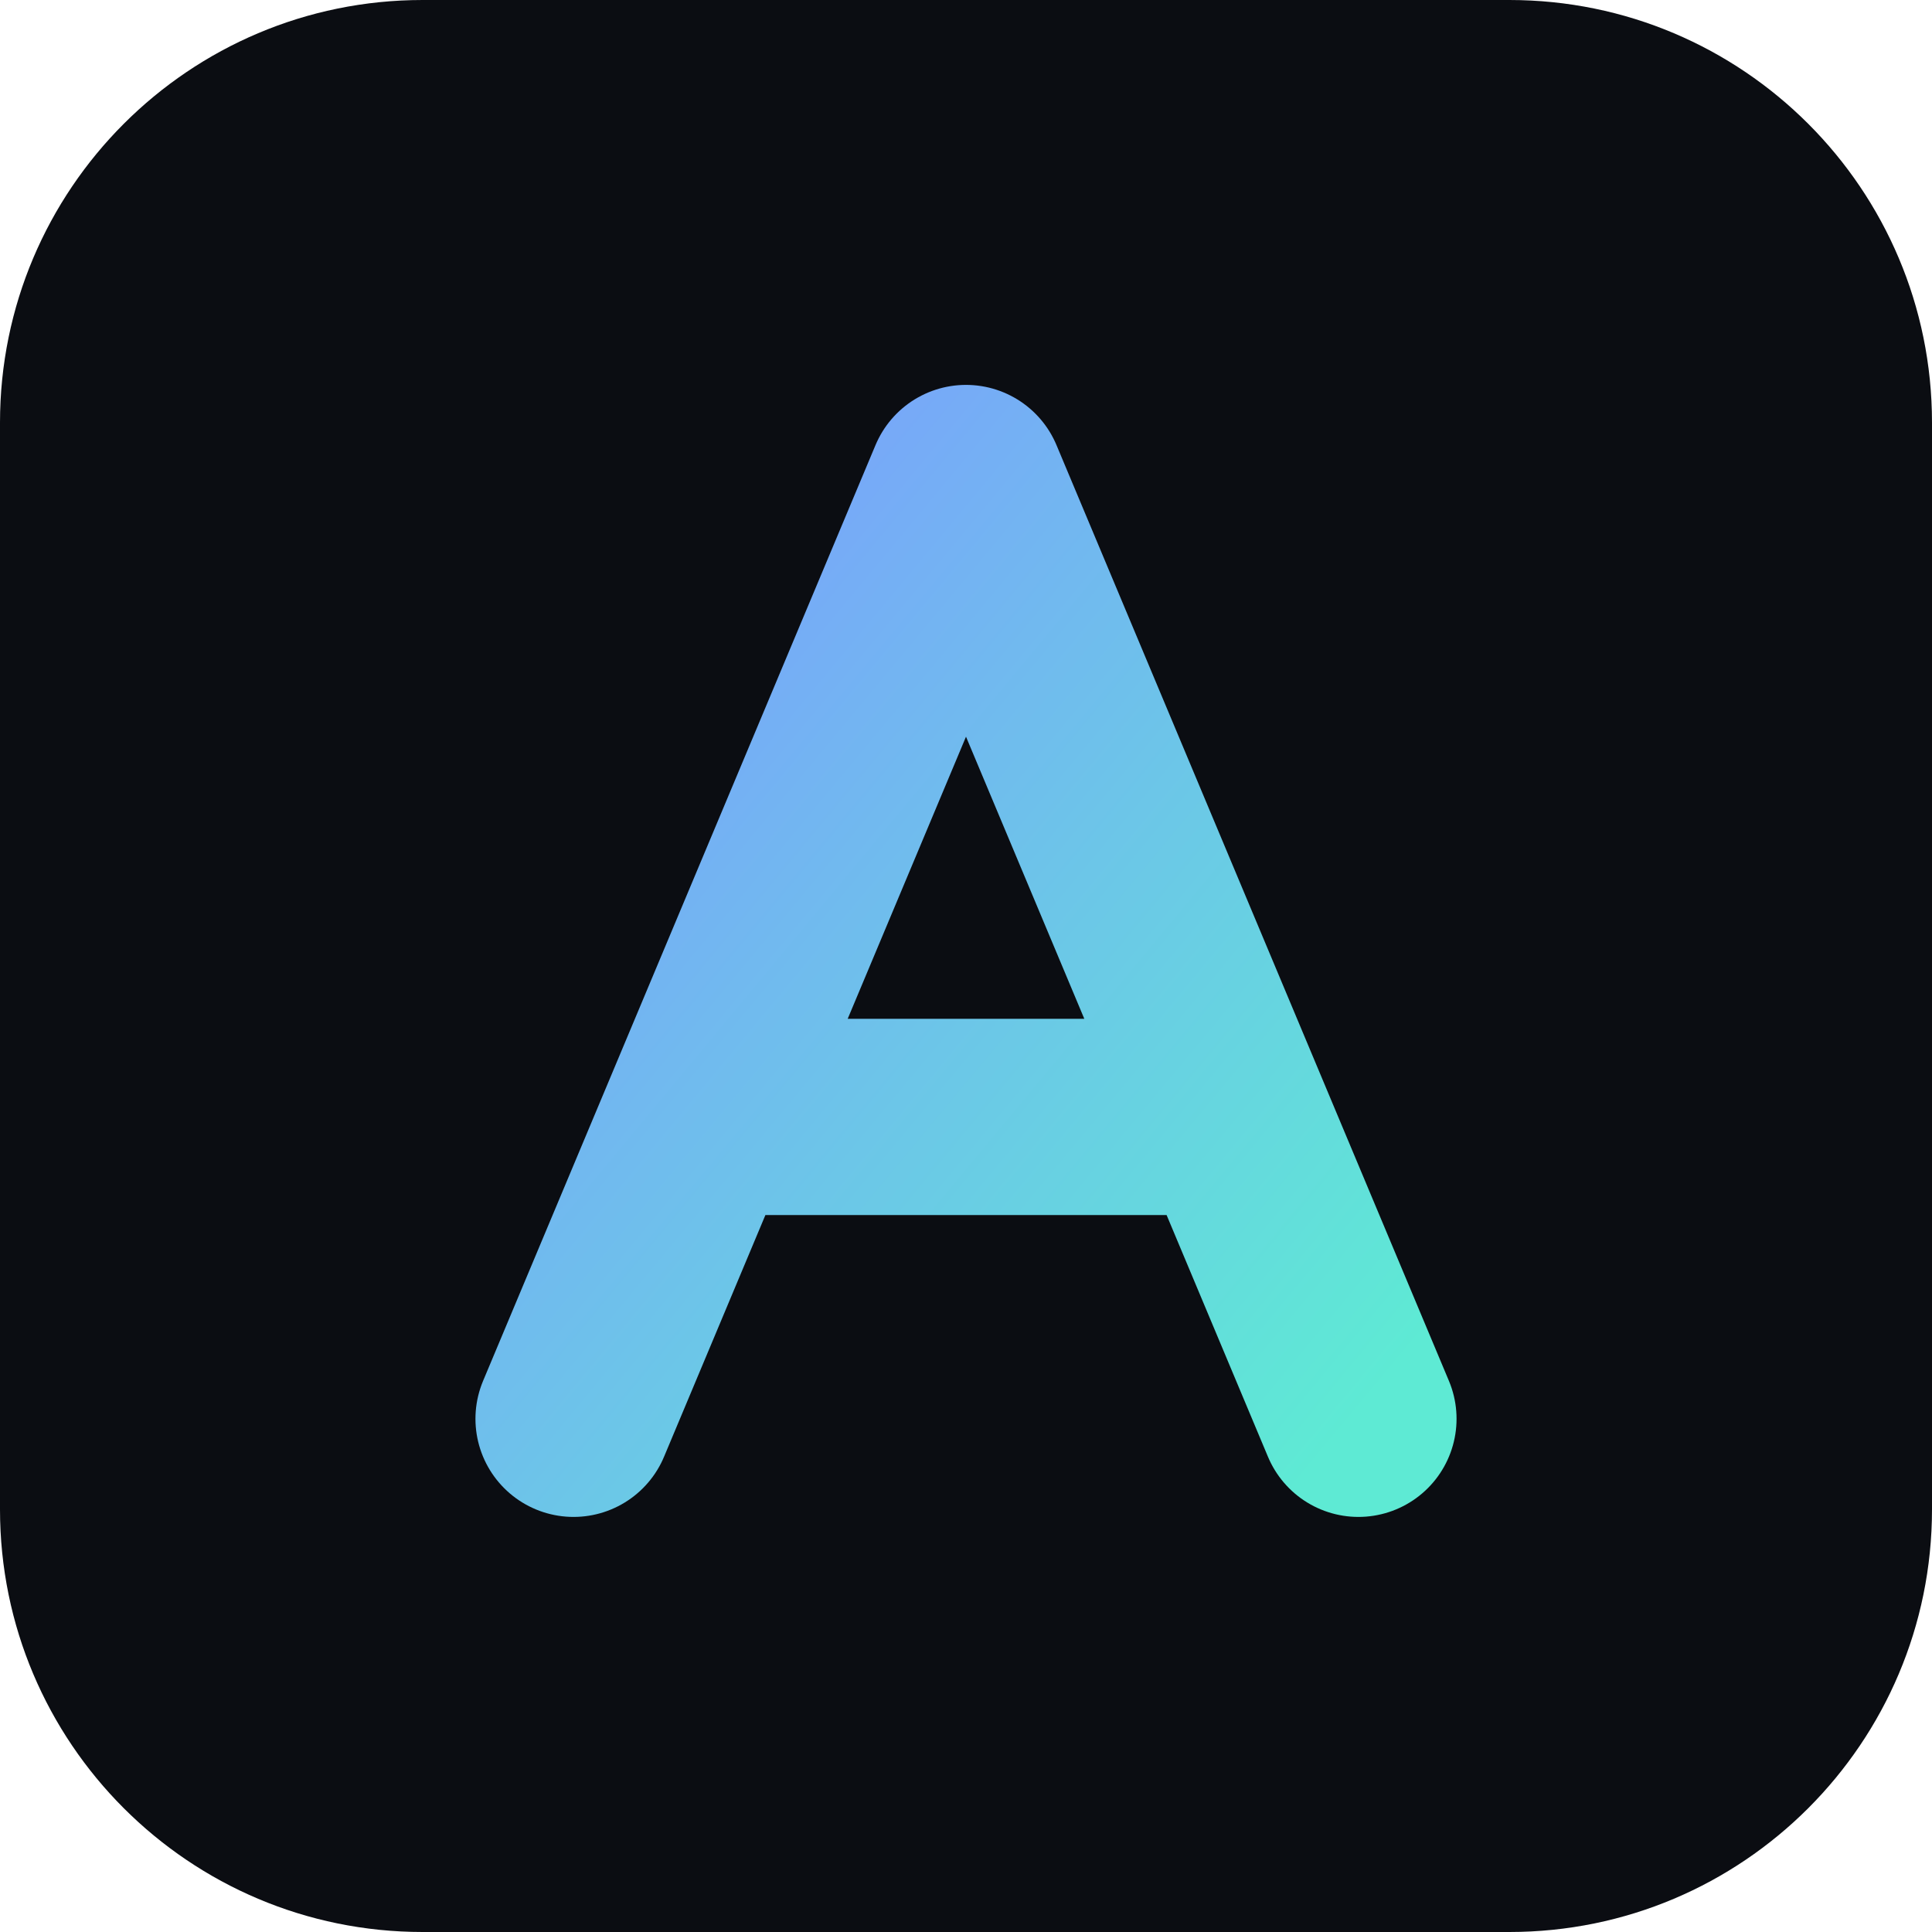
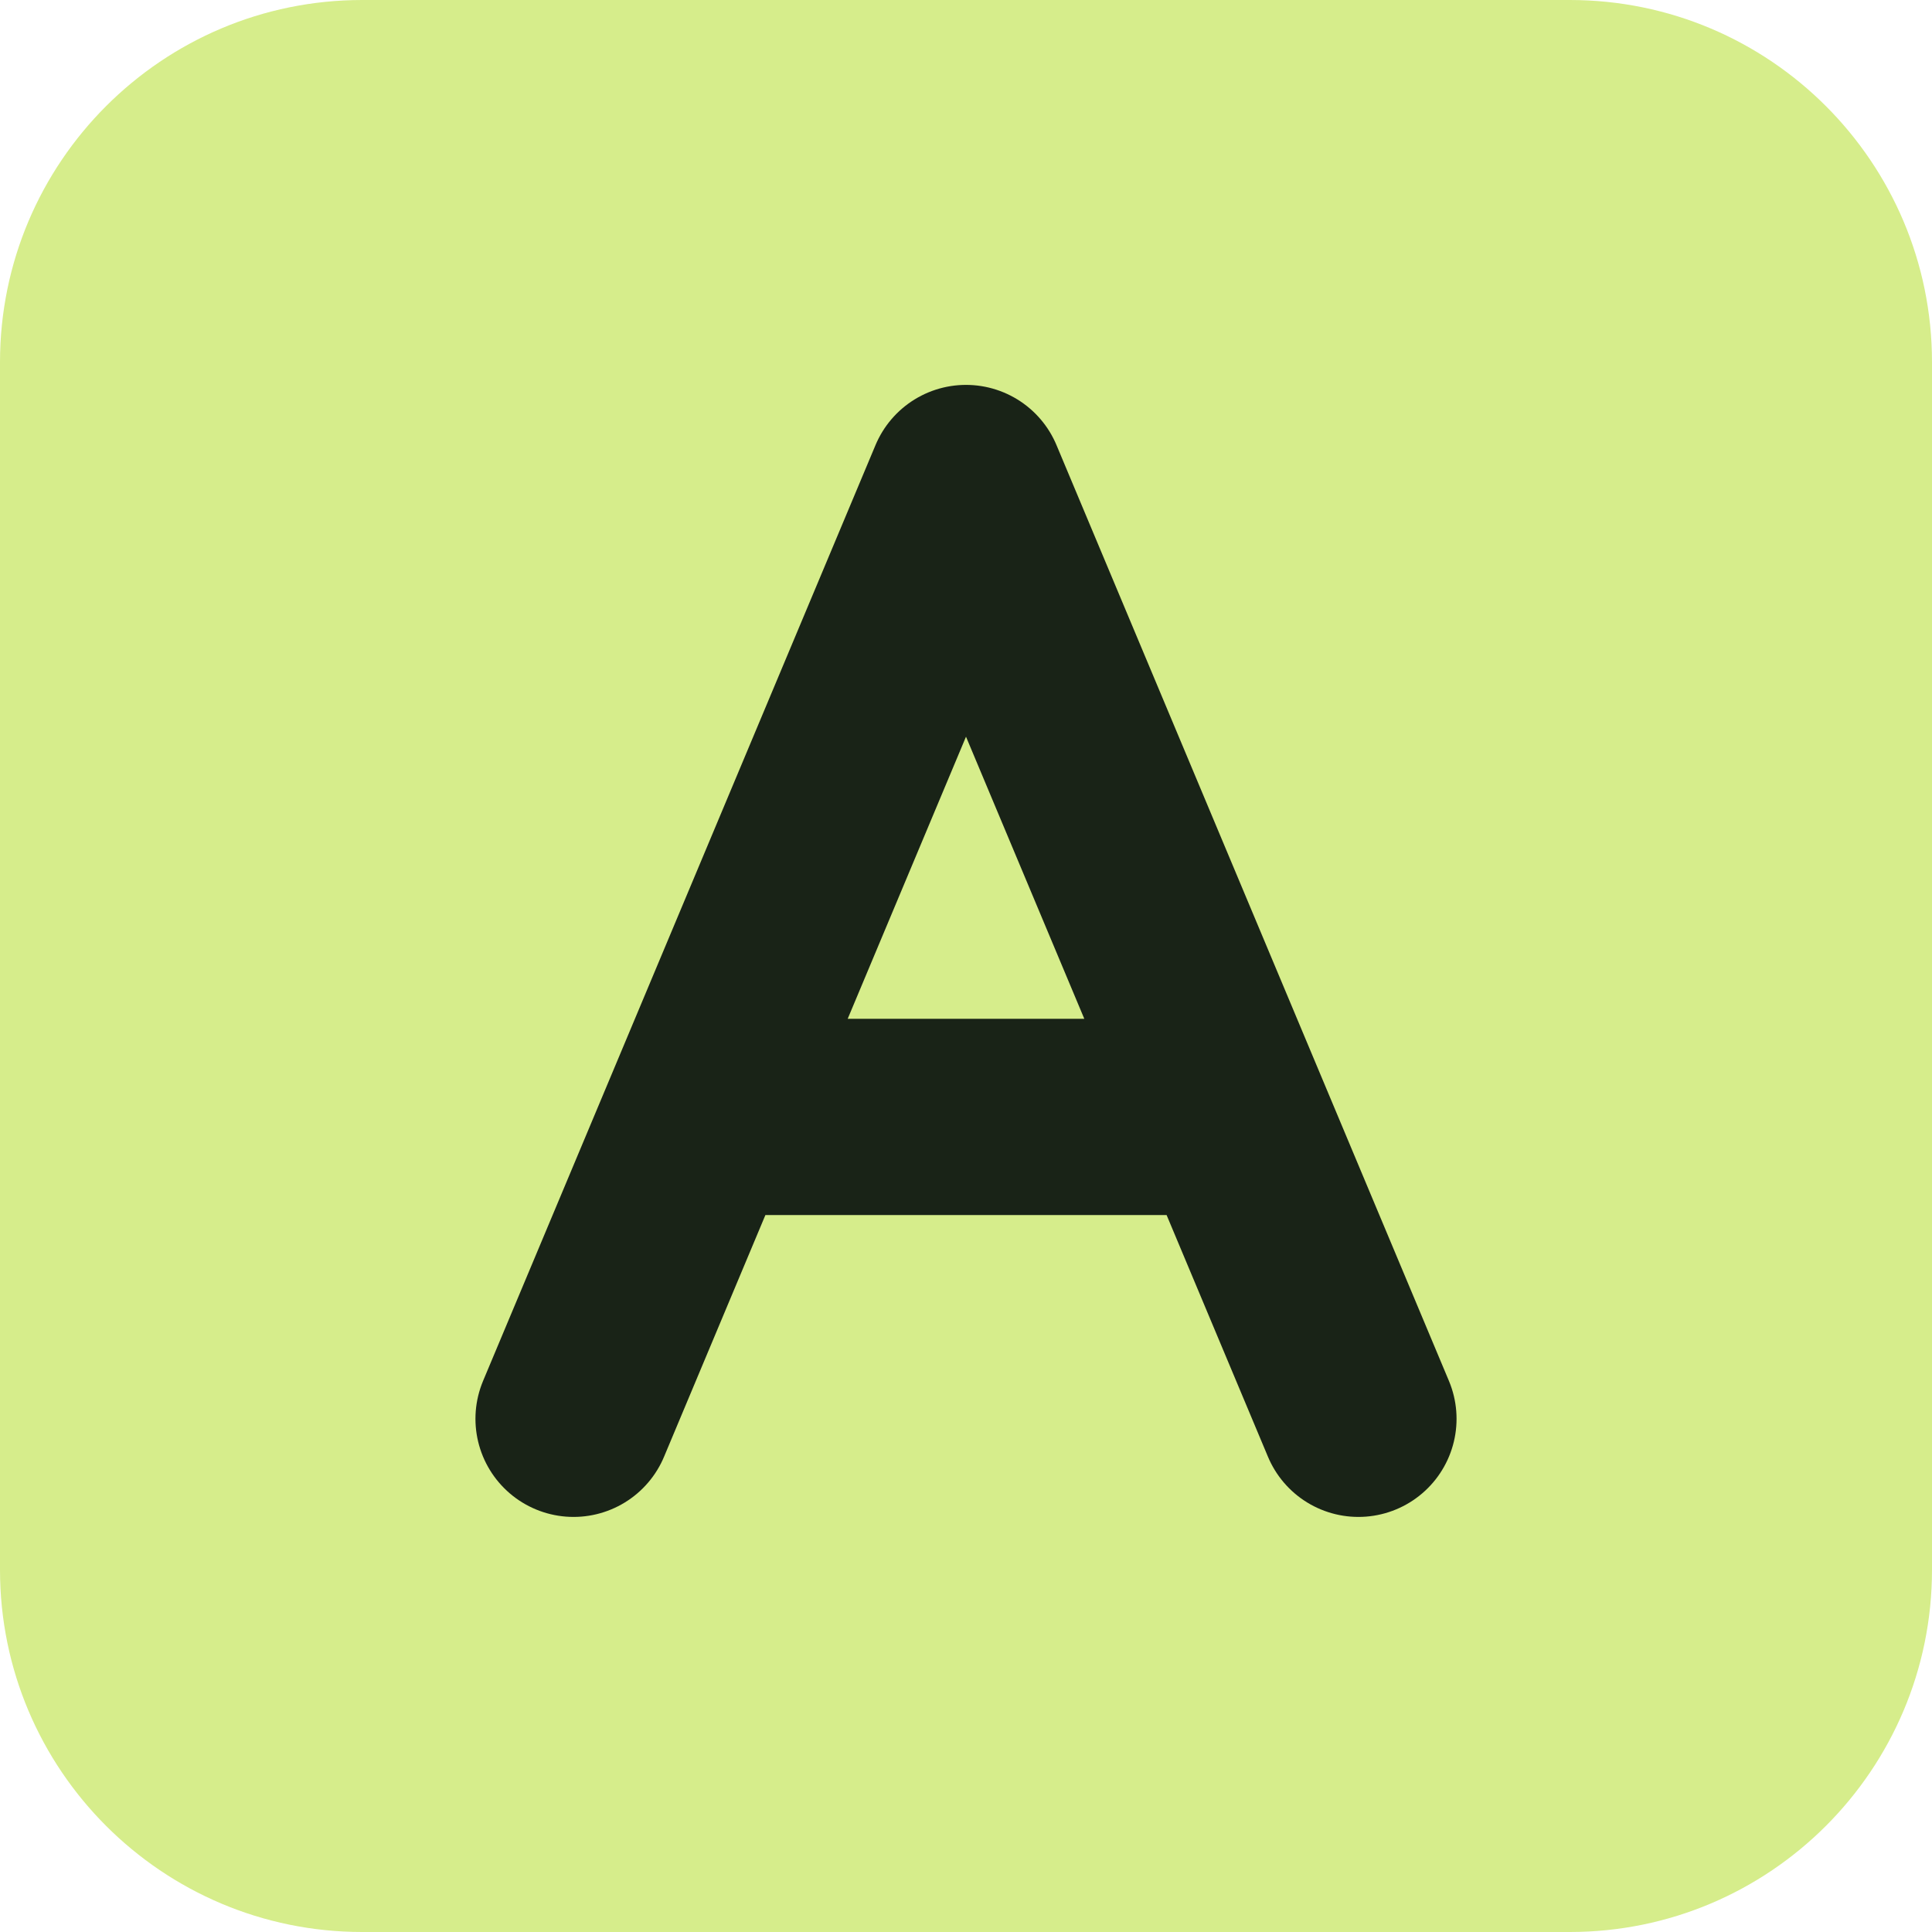
<svg xmlns="http://www.w3.org/2000/svg" viewBox="0 0 64 64">
-   <defs>
-     <linearGradient id="g" x1="0" y1="0" x2="1" y2="1">
-       <stop offset="0" stop-color="#7c9cff" />
-       <stop offset="1" stop-color="#5eead4" />
-     </linearGradient>
-   </defs>
-   <rect width="64" height="64" rx="14" fill="#0b0d12" />
-   <path d="M19 47 32 16l13 31M24 37h16" fill="none" stroke="url(#g)" stroke-width="6.5" stroke-linecap="round" stroke-linejoin="round" />
+   <rect width="64" height="64" rx="12" fill="#d6ed8b" />
+   <path d="M19 47 32 16l13 31M24 37h16" fill="none" stroke="#192317" stroke-width="6.5" stroke-linecap="round" stroke-linejoin="round" />
</svg>
